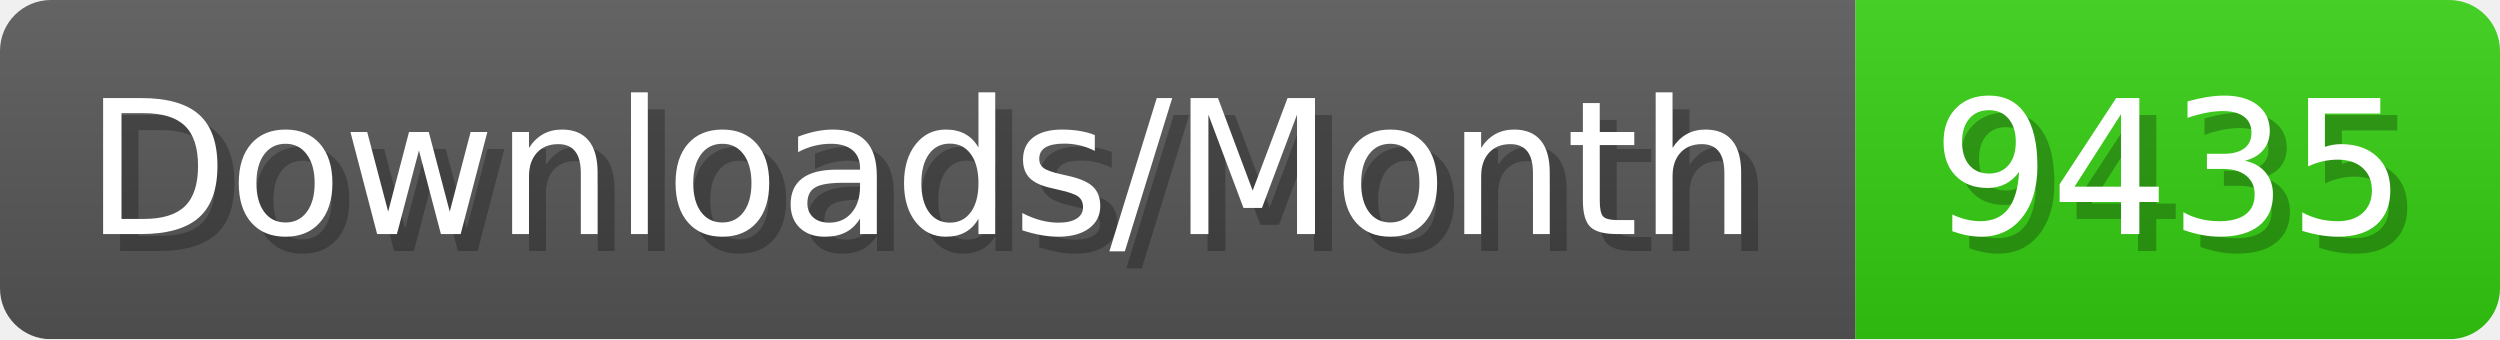
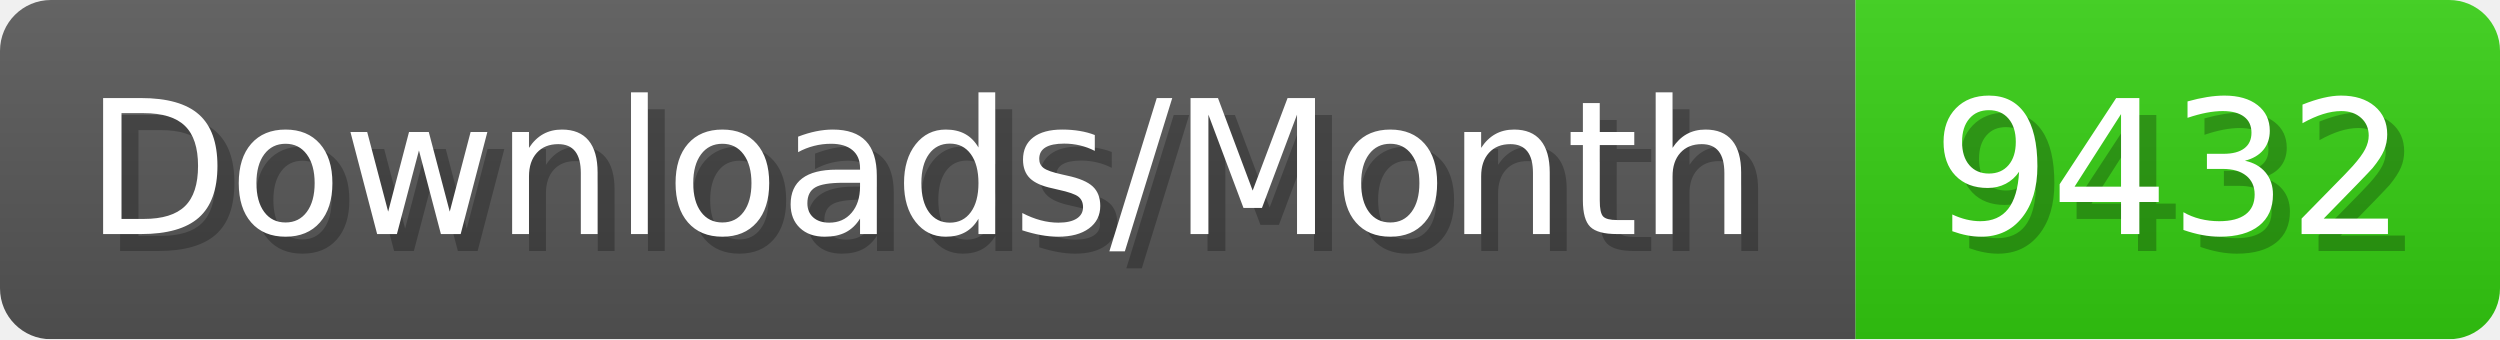
- <svg xmlns="http://www.w3.org/2000/svg" width="147.4" height="20" viewBox="0 0 1474 200" role="img" aria-label="Downloads/Month: 9435">
+ <svg xmlns="http://www.w3.org/2000/svg" width="147.4" height="20" viewBox="0 0 1474 200" role="img" aria-label="Downloads/Month: 9432">
  <linearGradient id="YlXUI" x2="0" y2="100%">
    <stop offset="0" stop-opacity=".1" stop-color="#EEE" />
    <stop offset="1" stop-opacity=".1" />
  </linearGradient>
  <mask id="JHhop">
    <rect width="1474" height="200" rx="30" fill="#FFF" />
  </mask>
  <g mask="url(#JHhop)">
    <rect width="1094" height="200" fill="#555" />
    <rect width="380" height="200" fill="#3C1" x="1094" />
    <rect width="1474" height="200" fill="url(#YlXUI)" />
  </g>
  <g aria-hidden="true" fill="#fff" text-anchor="start" font-family="Verdana,DejaVu Sans,sans-serif" font-size="110">
    <text x="60" y="148" textLength="994" fill="#000" opacity="0.25">Downloads/Month</text>
    <text x="50" y="138" textLength="994">Downloads/Month</text>
-     <text x="1149" y="148" textLength="280" fill="#000" opacity="0.25">9435</text>
-     <text x="1139" y="138" textLength="280">9435</text>
+     <text x="1149" y="148" textLength="280" fill="#000" opacity="0.25">9432</text>
+     <text x="1139" y="138" textLength="280">9432</text>
  </g>
</svg>
